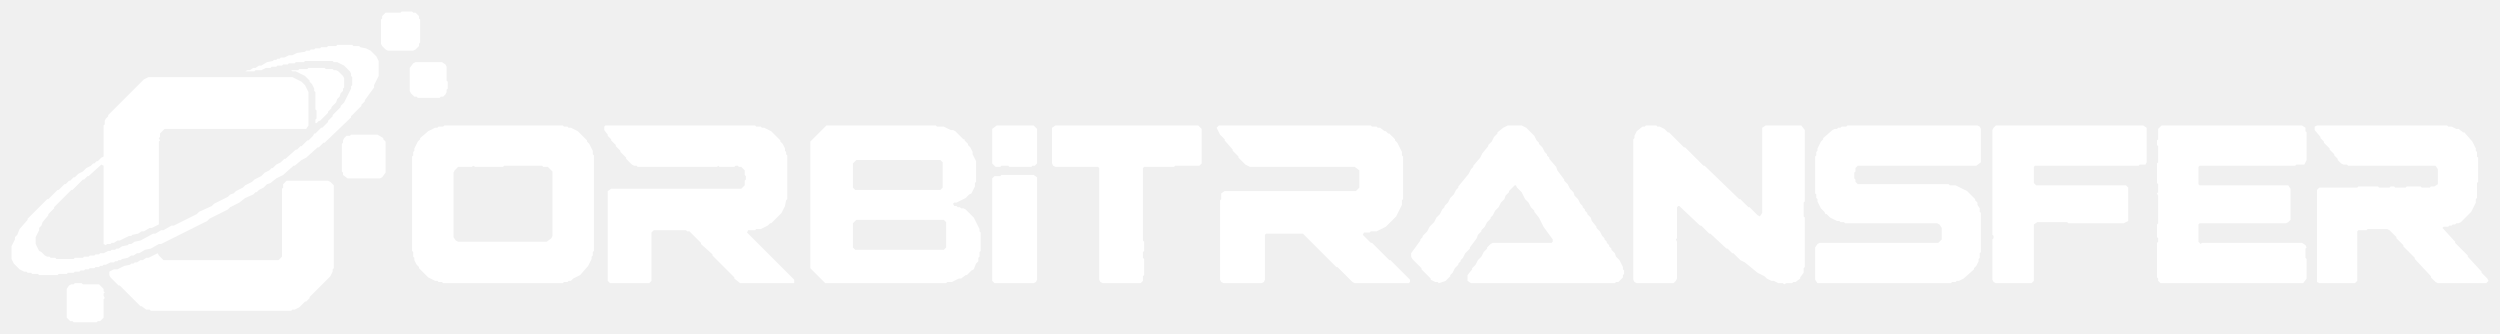
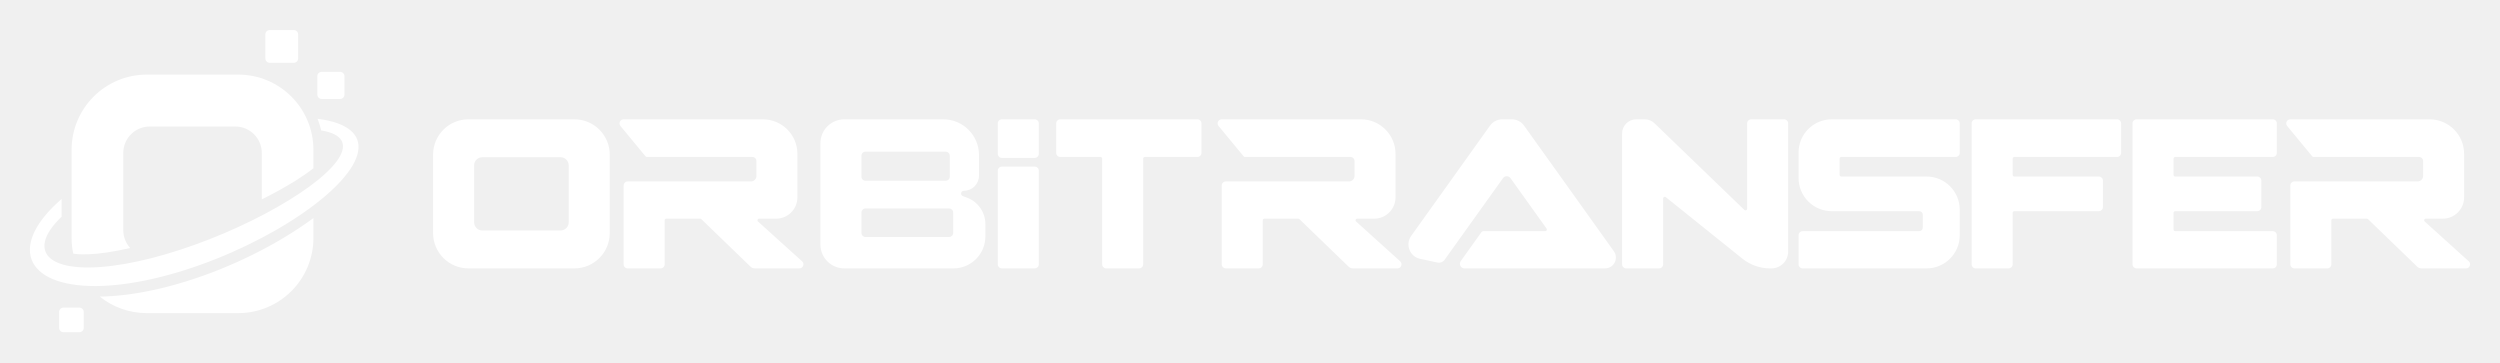
- <svg xmlns="http://www.w3.org/2000/svg" width="2172" height="290" viewBox="17 176 2172 290" role="img" aria-label="ORBITRANSFER">
-   <path fill="#FFFFFF" fill-rule="evenodd" clip-rule="evenodd" d="M 77 424 L 75 427 L 75 452 L 78 455 L 80 455 L 81 456 L 101 456 L 102 455 L 104 455 L 107 452 L 107 436 L 108 435 L 107 433 L 107 431 L 108 430 L 107 429 L 107 427 L 103 423 L 89 423 L 88 422 L 82 422 L 81 423 L 79 423 Z M 307 337 L 304 334 L 302 333 L 266 333 L 263 336 L 263 339 L 262 340 L 262 399 L 259 402 L 159 402 L 155 398 L 154 396 L 146 400 L 144 400 L 141 402 L 139 402 L 136 404 L 134 404 L 133 405 L 131 405 L 130 406 L 125 407 L 119 410 L 116 410 L 112 412 L 112 415 L 113 417 L 120 424 L 121 424 L 139 442 L 140 442 L 144 445 L 147 445 L 148 446 L 270 446 L 271 445 L 273 445 L 277 443 L 282 438 L 283 438 L 286 435 L 286 434 L 304 416 L 306 412 L 306 410 L 307 409 Z M 881 329 L 879 331 L 879 420 L 881 422 L 915 422 L 917 421 L 918 419 L 918 330 L 915 328 L 887 328 L 886 329 Z M 318 294 L 316 296 L 315 298 L 315 300 L 314 301 L 314 325 L 315 326 L 315 328 L 319 331 L 347 331 L 349 330 L 352 326 L 352 299 L 350 297 L 350 296 L 345 293 L 322 293 L 321 294 Z M 2028 286 L 2028 289 L 2033 295 L 2033 296 L 2036 299 L 2036 300 L 2041 305 L 2041 306 L 2045 310 L 2045 311 L 2048 314 L 2048 315 L 2051 318 L 2053 319 L 2056 319 L 2057 320 L 2133 320 L 2135 323 L 2135 336 L 2132 338 L 2129 338 L 2128 339 L 2121 339 L 2120 338 L 2108 338 L 2107 339 L 2098 339 L 2097 338 L 2094 338 L 2093 339 L 2084 339 L 2083 338 L 2066 338 L 2065 339 L 2032 339 L 2030 341 L 2030 421 L 2032 422 L 2063 422 L 2065 420 L 2065 377 L 2066 376 L 2073 376 L 2074 375 L 2091 375 L 2093 376 L 2099 382 L 2099 383 L 2105 389 L 2105 390 L 2115 400 L 2115 401 L 2129 416 L 2129 417 L 2133 421 L 2135 422 L 2177 422 L 2179 420 L 2178 418 L 2173 413 L 2173 412 L 2161 399 L 2161 398 L 2150 387 L 2150 386 L 2139 374 L 2140 373 L 2144 373 L 2145 372 L 2147 372 L 2148 371 L 2150 371 L 2151 370 L 2153 370 L 2155 369 L 2164 360 L 2168 352 L 2168 349 L 2169 348 L 2169 335 L 2170 334 L 2170 313 L 2169 312 L 2169 308 L 2168 307 L 2168 305 L 2165 299 L 2158 291 L 2157 291 L 2153 288 L 2151 288 L 2147 286 L 2144 286 L 2143 285 L 2030 285 Z M 1895 285 L 1892 288 L 1892 297 L 1891 298 L 1891 302 L 1892 303 L 1892 317 L 1891 318 L 1891 335 L 1892 336 L 1892 343 L 1891 344 L 1892 346 L 1892 370 L 1891 371 L 1891 382 L 1892 383 L 1892 386 L 1891 387 L 1891 417 L 1892 418 L 1892 420 L 1894 422 L 2018 422 L 2021 418 L 2021 401 L 2020 400 L 2020 392 L 2021 391 L 2020 389 L 2017 387 L 1930 387 L 1929 388 L 1927 386 L 1927 371 L 1928 370 L 2003 370 L 2005 369 L 2007 367 L 2007 340 L 2005 337 L 1928 337 L 1927 336 L 1927 321 L 1928 320 L 2011 320 L 2012 319 L 2019 319 L 2021 315 L 2021 291 L 2020 290 L 2020 287 L 2017 285 Z M 1749 287 L 1748 289 L 1748 380 L 1749 381 L 1749 383 L 1748 384 L 1748 419 L 1749 421 L 1751 422 L 1782 422 L 1784 420 L 1784 371 L 1787 369 L 1813 369 L 1814 370 L 1862 370 L 1866 368 L 1866 339 L 1864 337 L 1786 337 L 1784 335 L 1784 321 L 1785 320 L 1875 320 L 1876 319 L 1881 319 L 1882 317 L 1882 287 L 1879 285 L 1751 285 Z M 1601 296 L 1601 297 L 1599 299 L 1596 305 L 1596 307 L 1595 308 L 1595 311 L 1594 312 L 1594 344 L 1595 345 L 1595 348 L 1596 349 L 1596 351 L 1599 357 L 1602 360 L 1603 362 L 1604 362 L 1607 365 L 1613 368 L 1615 368 L 1616 369 L 1619 369 L 1620 370 L 1700 370 L 1702 371 L 1704 374 L 1704 384 L 1701 387 L 1598 387 L 1596 388 L 1594 391 L 1594 419 L 1596 422 L 1712 422 L 1713 421 L 1716 421 L 1717 420 L 1719 420 L 1723 418 L 1732 410 L 1732 409 L 1734 407 L 1736 403 L 1736 401 L 1737 400 L 1737 396 L 1738 395 L 1738 361 L 1737 360 L 1737 357 L 1735 354 L 1735 352 L 1733 350 L 1733 349 L 1726 342 L 1716 337 L 1711 337 L 1710 336 L 1631 336 L 1629 334 L 1629 332 L 1628 331 L 1628 326 L 1629 325 L 1629 322 L 1631 320 L 1734 320 L 1738 317 L 1738 288 L 1737 286 L 1735 285 L 1622 285 L 1621 286 L 1617 286 L 1616 287 L 1614 287 L 1613 288 L 1611 288 L 1609 289 Z M 1439 290 L 1437 294 L 1437 296 L 1436 297 L 1436 419 L 1437 421 L 1439 422 L 1471 422 L 1473 420 L 1474 418 L 1474 386 L 1473 384 L 1474 383 L 1474 356 L 1475 355 L 1476 355 L 1494 372 L 1495 372 L 1502 379 L 1503 379 L 1517 392 L 1518 392 L 1522 396 L 1523 396 L 1529 402 L 1533 404 L 1544 413 L 1550 416 L 1552 418 L 1556 420 L 1558 420 L 1562 422 L 1566 422 L 1567 423 L 1569 422 L 1574 422 L 1575 421 L 1577 421 L 1581 418 L 1581 417 L 1584 413 L 1584 409 L 1585 408 L 1585 365 L 1584 364 L 1584 352 L 1585 351 L 1585 289 L 1582 285 L 1551 285 L 1548 287 L 1548 361 L 1546 364 L 1544 363 L 1537 356 L 1536 356 L 1529 349 L 1528 349 L 1498 320 L 1497 320 L 1481 304 L 1480 304 L 1467 291 L 1466 291 L 1463 288 L 1459 286 L 1457 286 L 1456 285 L 1447 285 L 1446 286 L 1444 286 Z M 1243 396 L 1243 399 L 1244 401 L 1252 409 L 1252 410 L 1260 418 L 1260 419 L 1264 421 L 1266 421 L 1267 422 L 1273 420 L 1277 416 L 1277 415 L 1279 413 L 1281 409 L 1284 406 L 1284 405 L 1286 403 L 1286 402 L 1288 400 L 1290 396 L 1294 392 L 1294 391 L 1300 383 L 1301 380 L 1304 377 L 1304 376 L 1307 373 L 1309 369 L 1312 366 L 1312 365 L 1314 363 L 1316 359 L 1319 356 L 1321 352 L 1324 349 L 1325 346 L 1328 343 L 1328 342 L 1333 337 L 1334 337 L 1335 339 L 1339 343 L 1342 349 L 1345 352 L 1347 356 L 1350 359 L 1350 360 L 1354 365 L 1358 373 L 1366 384 L 1366 386 L 1365 387 L 1314 387 L 1312 388 L 1309 391 L 1309 392 L 1306 395 L 1304 399 L 1301 402 L 1299 406 L 1296 409 L 1296 410 L 1292 415 L 1292 420 L 1295 422 L 1420 422 L 1421 421 L 1423 421 L 1427 417 L 1427 415 L 1428 414 L 1428 411 L 1427 410 L 1427 408 L 1424 402 L 1421 399 L 1420 396 L 1417 393 L 1417 392 L 1415 390 L 1415 389 L 1413 387 L 1413 386 L 1411 384 L 1411 383 L 1409 381 L 1407 377 L 1404 374 L 1404 373 L 1400 368 L 1399 365 L 1396 362 L 1396 361 L 1394 359 L 1394 358 L 1392 356 L 1392 355 L 1390 353 L 1388 349 L 1385 346 L 1384 343 L 1381 340 L 1379 336 L 1376 333 L 1376 332 L 1370 324 L 1369 321 L 1363 314 L 1363 313 L 1361 311 L 1361 310 L 1359 308 L 1357 304 L 1354 301 L 1354 300 L 1352 298 L 1350 294 L 1343 287 L 1339 285 L 1327 285 L 1323 287 L 1318 291 L 1318 292 L 1315 295 L 1313 299 L 1310 302 L 1310 303 L 1305 309 L 1303 313 L 1297 320 L 1297 321 L 1295 323 L 1293 327 L 1284 338 L 1284 339 L 1282 341 L 1280 345 L 1277 348 L 1275 352 L 1272 355 L 1272 356 L 1270 358 L 1268 362 L 1265 365 L 1263 369 L 1259 373 L 1257 377 L 1253 381 L 1253 382 L 1251 384 L 1251 385 Z M 1074 287 L 1077 293 L 1081 297 L 1081 298 L 1088 306 L 1088 307 L 1093 312 L 1093 313 L 1099 319 L 1103 321 L 1194 321 L 1198 324 L 1198 339 L 1195 342 L 1081 342 L 1078 344 L 1078 349 L 1077 350 L 1077 419 L 1078 421 L 1080 422 L 1113 422 L 1115 421 L 1116 419 L 1116 380 L 1117 379 L 1149 379 L 1178 408 L 1179 408 L 1192 421 L 1194 422 L 1241 422 L 1242 421 L 1242 419 L 1225 402 L 1224 402 L 1209 387 L 1208 387 L 1201 380 L 1202 378 L 1207 378 L 1208 377 L 1213 377 L 1221 373 L 1230 364 L 1235 354 L 1235 350 L 1236 349 L 1236 312 L 1235 311 L 1235 308 L 1231 300 L 1229 298 L 1229 297 L 1224 292 L 1223 292 L 1221 290 L 1220 290 L 1216 287 L 1214 287 L 1213 286 L 1209 286 L 1208 285 L 1076 285 Z M 931 287 L 931 318 L 932 320 L 934 321 L 971 321 L 972 322 L 972 419 L 973 421 L 975 422 L 1008 422 L 1010 420 L 1010 416 L 1011 415 L 1011 401 L 1010 400 L 1010 395 L 1011 394 L 1011 386 L 1010 385 L 1010 322 L 1011 321 L 1037 321 L 1038 320 L 1059 320 L 1061 318 L 1061 288 L 1058 285 L 934 285 Z M 879 288 L 879 318 L 882 321 L 886 321 L 887 320 L 893 320 L 894 321 L 913 321 L 914 320 L 916 320 L 918 318 L 918 288 L 915 285 L 883 285 Z M 721 299 L 721 409 L 734 422 L 839 422 L 840 421 L 844 421 L 850 418 L 852 418 L 856 415 L 857 415 L 861 411 L 863 410 L 865 405 L 867 403 L 867 400 L 868 399 L 868 395 L 869 394 L 869 378 L 868 377 L 868 375 L 863 365 L 856 358 L 854 357 L 852 357 L 851 356 L 849 356 L 848 355 L 846 355 L 845 353 L 846 352 L 848 352 L 856 348 L 859 345 L 861 344 L 864 338 L 864 335 L 865 334 L 865 316 L 862 310 L 862 308 L 860 304 L 858 302 L 858 301 L 855 298 L 855 297 L 854 297 L 847 290 L 845 289 L 843 289 L 837 286 L 831 286 L 830 285 L 735 285 Z M 758 370 L 761 367 L 837 367 L 839 369 L 839 391 L 837 393 L 760 393 L 758 391 Z M 758 318 L 761 315 L 834 315 L 836 317 L 836 339 L 834 341 L 760 341 L 758 339 Z M 542 286 L 542 289 L 545 293 L 545 294 L 548 297 L 548 298 L 552 302 L 552 303 L 556 307 L 556 308 L 561 313 L 561 314 L 566 319 L 568 320 L 570 320 L 571 321 L 640 321 L 641 320 L 642 321 L 655 321 L 656 320 L 658 320 L 659 321 L 661 321 L 664 324 L 664 328 L 665 329 L 665 332 L 664 333 L 664 337 L 661 340 L 548 340 L 545 342 L 545 420 L 547 422 L 581 422 L 583 420 L 583 378 L 585 376 L 613 376 L 614 377 L 616 377 L 626 387 L 626 388 L 636 397 L 636 398 L 655 417 L 655 418 L 660 422 L 707 422 L 707 419 L 666 378 L 667 376 L 673 376 L 674 375 L 678 375 L 684 372 L 686 370 L 687 370 L 696 361 L 699 355 L 700 350 L 701 349 L 701 311 L 700 310 L 700 308 L 699 307 L 699 305 L 697 301 L 695 299 L 695 298 L 687 290 L 681 287 L 679 287 L 678 286 L 674 286 L 673 285 L 543 285 Z M 382 296 L 382 297 L 380 299 L 377 305 L 377 307 L 376 308 L 376 311 L 375 312 L 375 394 L 376 395 L 376 399 L 377 400 L 377 402 L 379 406 L 381 408 L 381 409 L 389 417 L 395 420 L 397 420 L 398 421 L 401 421 L 402 422 L 506 422 L 507 421 L 510 421 L 511 420 L 513 420 L 515 418 L 521 415 L 528 407 L 531 401 L 531 399 L 532 398 L 532 395 L 533 394 L 533 311 L 532 310 L 532 307 L 529 301 L 527 299 L 527 298 L 519 290 L 513 287 L 511 287 L 510 286 L 507 286 L 506 285 L 403 285 L 402 286 L 398 286 L 397 287 L 395 287 L 389 290 Z M 412 324 L 415 321 L 427 321 L 428 320 L 430 321 L 454 321 L 455 320 L 488 320 L 489 321 L 493 321 L 497 325 L 497 381 L 496 383 L 492 386 L 415 386 L 413 385 L 411 382 L 411 326 Z M 270 237 L 271 238 L 274 238 L 282 242 L 286 246 L 286 247 L 288 249 L 290 253 L 290 255 L 291 256 L 291 271 L 292 272 L 292 279 L 291 280 L 291 283 L 292 283 L 294 281 L 295 281 L 302 274 L 302 273 L 305 270 L 305 269 L 309 265 L 310 262 L 312 260 L 313 257 L 315 255 L 315 253 L 316 252 L 316 244 L 315 242 L 311 238 L 309 237 L 307 237 L 306 236 L 300 236 L 299 235 L 285 235 L 284 236 L 277 236 L 276 237 Z M 376 231 L 373 235 L 373 255 L 374 257 L 377 260 L 379 260 L 380 261 L 399 261 L 400 260 L 402 260 L 404 258 L 405 256 L 405 254 L 406 253 L 406 247 L 405 246 L 405 234 L 404 232 L 401 230 L 378 230 Z M 344 225 L 339 220 L 335 218 L 330 217 L 329 216 L 324 216 L 323 215 L 310 215 L 309 216 L 302 216 L 301 217 L 296 217 L 295 218 L 291 218 L 290 219 L 287 219 L 286 220 L 283 220 L 282 221 L 275 222 L 271 224 L 268 224 L 264 226 L 261 226 L 260 227 L 258 227 L 257 228 L 255 228 L 254 229 L 249 230 L 244 233 L 242 233 L 239 235 L 237 235 L 234 237 L 232 237 L 230 238 L 238 238 L 239 237 L 244 237 L 248 235 L 252 235 L 253 234 L 257 234 L 258 233 L 262 233 L 263 232 L 267 232 L 268 231 L 273 231 L 274 230 L 281 230 L 282 229 L 306 229 L 307 230 L 310 230 L 316 233 L 321 238 L 322 240 L 322 242 L 323 243 L 323 250 L 322 251 L 322 253 L 316 265 L 313 268 L 313 269 L 306 276 L 306 277 L 302 281 L 302 282 L 297 287 L 296 287 L 291 292 L 290 292 L 289 294 L 285 298 L 284 298 L 279 303 L 278 303 L 275 306 L 274 306 L 265 314 L 264 314 L 261 317 L 257 319 L 254 322 L 253 322 L 251 324 L 247 326 L 244 329 L 238 332 L 236 334 L 230 337 L 228 339 L 222 342 L 220 344 L 217 345 L 215 347 L 203 353 L 201 355 L 190 360 L 188 362 L 168 372 L 166 372 L 159 376 L 157 376 L 152 379 L 150 379 L 139 385 L 134 386 L 131 388 L 129 388 L 128 389 L 123 390 L 120 392 L 118 392 L 117 393 L 114 393 L 113 394 L 111 394 L 107 396 L 104 396 L 103 397 L 100 397 L 99 398 L 95 398 L 94 399 L 90 399 L 89 400 L 82 400 L 81 401 L 66 401 L 65 400 L 61 400 L 60 399 L 58 399 L 56 398 L 53 395 L 51 394 L 48 388 L 48 382 L 51 376 L 51 374 L 53 372 L 54 369 L 59 363 L 59 362 L 64 357 L 64 356 L 79 341 L 80 341 L 89 332 L 90 332 L 93 329 L 94 329 L 105 319 L 107 320 L 107 388 L 109 389 L 110 388 L 113 388 L 114 387 L 116 387 L 119 385 L 121 385 L 129 381 L 131 381 L 132 380 L 137 379 L 140 377 L 142 377 L 147 374 L 149 374 L 155 371 L 155 299 L 156 298 L 155 296 L 156 295 L 156 292 L 160 288 L 283 288 L 285 285 L 285 256 L 282 250 L 279 247 L 271 243 L 146 243 L 142 245 L 111 276 L 111 277 L 109 279 L 108 281 L 108 284 L 107 285 L 107 312 L 105 313 L 102 316 L 101 316 L 99 318 L 98 318 L 96 320 L 92 322 L 89 325 L 85 327 L 82 330 L 81 330 L 78 333 L 77 333 L 74 336 L 73 336 L 68 341 L 67 341 L 59 349 L 58 349 L 41 366 L 41 367 L 34 375 L 32 380 L 30 382 L 30 384 L 27 390 L 27 401 L 29 405 L 34 410 L 38 412 L 40 412 L 41 413 L 44 413 L 45 414 L 50 414 L 51 415 L 67 415 L 68 414 L 75 414 L 76 413 L 81 413 L 82 412 L 86 412 L 87 411 L 90 411 L 91 410 L 94 410 L 95 409 L 99 409 L 100 408 L 103 408 L 104 407 L 106 407 L 107 406 L 109 406 L 113 404 L 116 404 L 117 403 L 119 403 L 120 402 L 122 402 L 123 401 L 128 400 L 131 398 L 133 398 L 136 396 L 138 396 L 143 393 L 148 392 L 155 388 L 157 388 L 197 368 L 199 366 L 215 358 L 217 356 L 225 352 L 230 348 L 237 345 L 239 343 L 240 343 L 242 341 L 246 339 L 249 336 L 252 335 L 257 331 L 263 328 L 272 320 L 273 320 L 279 315 L 283 313 L 293 304 L 294 304 L 298 300 L 299 300 L 322 278 L 322 277 L 331 268 L 331 267 L 334 264 L 334 263 L 342 252 L 342 250 L 346 242 L 346 229 Z M 378 187 L 376 187 L 375 186 L 366 186 L 365 187 L 352 187 L 349 190 L 349 192 L 348 193 L 348 214 L 349 216 L 352 219 L 354 220 L 376 220 L 378 219 L 381 216 L 381 214 L 382 213 L 382 193 L 381 192 L 381 190 Z" />
+ <svg xmlns="http://www.w3.org/2000/svg" viewBox="0 0 1677 243" width="1677" height="243" role="img" aria-labelledby="t">
+   <path fill="#FFFFFF" d="M175.61 133.77V102.63C175.61 92.82 167.66 84.87 157.85 84.87H100.44C90.64 84.87 82.69 92.82 82.69 102.63V154.39C82.69 159 84.45 163.2 87.33 166.36C81.73 167.65 76.44 168.66 71.59 169.38C62.63 170.69 55.18 170.98 49.79 170.23C49.57 170.2 49.35 170.17 49.13 170.13C48.41 166.74 48.03 163.22 48.03 159.61V100.47C48.03 72.62 70.61 50.04 98.46 50.04H159.82C187.67 50.04 210.24 72.62 210.24 100.47V112.87C206.96 115.48 202.92 118.29 198.21 121.23C191.77 125.25 184.1 129.51 175.61 133.77ZM67.4 179.11C77.58 178.36 89.36 176.3 101.86 173.1C114.35 169.9 127.56 165.57 140.49 160.5C153.42 155.43 166.08 149.62 177.52 143.56C188.97 137.51 199.2 131.22 207.45 125.2C215.7 119.17 221.96 113.41 225.75 108.33C229.55 103.25 230.87 98.85 229.6 95.4C228.34 91.95 224.48 89.45 218.29 88.04C217.39 87.83 216.45 87.65 215.45 87.49C214.83 84.81 214.02 82.21 213.03 79.69C218.03 80.32 222.44 81.29 226.16 82.61C233.3 85.13 237.91 88.9 239.68 93.71C241.45 98.52 240.38 104.38 236.57 110.93C232.76 117.47 226.23 124.7 217.47 132.1C208.71 139.5 197.73 147.06 185.35 154.19C172.97 161.31 159.2 167.99 145.04 173.64C130.88 179.29 116.35 183.9 102.51 187.04C88.66 190.18 75.52 191.85 64.05 191.89C52.59 191.92 42.81 190.33 35.47 187.25C28.12 184.18 23.22 179.63 21.17 174.04C19.11 168.44 19.9 161.8 23.5 154.7C26.97 147.86 33.06 140.6 41.34 133.46V145.33C38.17 148.37 35.61 151.34 33.72 154.17C30.07 159.65 28.95 164.61 30.43 168.62C31.9 172.63 35.97 175.68 42.29 177.49C48.62 179.3 57.21 179.86 67.4 179.11ZM66.93 198.97C77.79 198.8 89.78 197.35 102.27 194.69C117.08 191.53 132.57 186.7 147.62 180.65C162.67 174.59 177.26 167.33 190.34 159.49C197.48 155.21 204.16 150.77 210.24 146.27V159.61C210.24 187.46 187.67 210.04 159.82 210.04H98.46C86.53 210.04 75.56 205.9 66.93 198.97ZM199.98 23.07V39.2C199.98 40.82 198.67 42.13 197.06 42.13H180.93C179.31 42.13 178 40.82 178 39.2V23.07C178 21.46 179.31 20.15 180.93 20.15H197.06C198.67 20.15 199.98 21.46 199.98 23.07ZM228.13 48.19C229.75 48.19 231.06 49.5 231.06 51.12V63.46C231.06 65.08 229.75 66.39 228.13 66.39H215.79C214.17 66.39 212.86 65.08 212.86 63.46V51.12C212.86 49.5 214.17 48.19 215.79 48.19H228.13ZM42.58 206.34H53.24C54.86 206.34 56.17 207.65 56.17 209.26V219.93C56.17 221.54 54.86 222.85 53.24 222.85H42.58C40.96 222.85 39.65 221.54 39.65 219.93V209.26C39.65 207.65 40.96 206.34 42.58 206.34Z" />
+   <path fill="#FFFFFF" d="M290.51 103.74C290.51 90.65 301.12 80.04 314.21 80.04H385.31C398.4 80.04 409.02 90.65 409.02 103.74V156.34C409.02 169.43 398.4 180.04 385.31 180.04H314.21C301.12 180.04 290.51 169.43 290.51 156.34ZM550.33 96.08C550.33 87.22 557.51 80.04 566.37 80.04H632.73C645.98 80.04 656.71 90.77 656.71 104.01V117.82C656.71 123.44 652.16 127.99 646.54 127.99C644.5 127.99 643.98 130.83 645.9 131.55L648.69 132.59C656.09 135.36 660.99 142.43 660.99 150.33V158.62C660.99 170.45 651.4 180.04 639.57 180.04H566.37C557.51 180.04 550.33 172.86 550.33 164ZM1206.48 102.28C1206.48 90 1216.44 80.04 1228.72 80.04H1311.86C1313.37 80.04 1314.59 81.26 1314.59 82.77V102.56C1314.59 104.07 1313.37 105.29 1311.86 105.29H1235.1C1234.5 105.29 1234.01 105.78 1234.01 106.38V117.32C1234.01 117.93 1234.5 118.42 1235.1 118.42H1292.35C1304.64 118.42 1314.59 128.38 1314.59 140.66V157.8C1314.59 170.08 1304.64 180.04 1292.35 180.04H1209.22C1207.71 180.04 1206.48 178.82 1206.48 177.3V157.8C1206.48 156.29 1207.71 155.06 1209.22 155.06H1287.43C1288.74 155.06 1289.8 154 1289.8 152.69V144.03C1289.8 142.72 1288.74 141.66 1287.43 141.66H1228.72C1216.44 141.66 1206.48 131.7 1206.48 119.42ZM1534.23 84.52C1532.75 82.73 1534.02 80.04 1536.33 80.04H1629.74C1642.54 80.04 1652.92 90.41 1652.92 103.21V132.4C1652.92 140.28 1646.53 146.68 1638.64 146.68H1627.21C1626.21 146.68 1625.73 147.91 1626.48 148.58L1656.04 175.27C1657.9 176.95 1656.72 180.04 1654.21 180.04H1624.33C1623.26 180.04 1622.24 179.63 1621.48 178.89L1588.44 146.98C1588.24 146.79 1587.96 146.68 1587.68 146.68H1564.97C1564.36 146.68 1563.87 147.17 1563.87 147.77V177.3C1563.87 178.82 1562.65 180.04 1561.14 180.04H1539.08C1537.57 180.04 1536.34 178.82 1536.34 177.3V124.43C1536.34 122.92 1537.57 121.7 1539.08 121.7H1621.78C1623.79 121.7 1625.42 120.07 1625.42 118.05V108.02C1625.42 106.51 1624.2 105.29 1622.69 105.29H1551.9C1551.57 105.29 1551.27 105.14 1551.06 104.89ZM416.21 84.52C414.74 82.73 416.01 80.04 418.32 80.04H511.73C524.53 80.04 534.9 90.41 534.9 103.21V132.4C534.9 140.28 528.51 146.68 520.63 146.68H509.2C508.2 146.68 507.72 147.91 508.46 148.58L538.03 175.27C539.89 176.95 538.7 180.04 536.2 180.04H506.32C505.25 180.04 504.23 179.63 503.47 178.89L470.43 146.98C470.22 146.79 469.95 146.68 469.67 146.68H446.96C446.35 146.68 445.86 147.17 445.86 147.77V177.3C445.86 178.82 444.64 180.04 443.13 180.04H421.07C419.56 180.04 418.33 178.82 418.33 177.3V124.43C418.33 122.92 419.56 121.7 421.07 121.7H503.76C505.78 121.7 507.41 120.07 507.41 118.05V108.02C507.41 106.51 506.19 105.29 504.68 105.29H433.89C433.56 105.29 433.25 105.14 433.04 104.89ZM817.42 84.52C815.94 82.73 817.21 80.04 819.52 80.04H912.94C925.73 80.04 936.11 90.41 936.11 103.21V132.4C936.11 140.28 929.72 146.68 921.83 146.68H910.4C909.4 146.68 908.92 147.91 909.67 148.58L939.23 175.27C941.09 176.95 939.91 180.04 937.4 180.04H907.52C906.46 180.04 905.43 179.63 904.67 178.89L871.63 146.98C871.43 146.79 871.15 146.68 870.87 146.68H848.16C847.55 146.68 847.06 147.17 847.06 147.77V177.3C847.06 178.82 845.84 180.04 844.33 180.04H822.27C820.76 180.04 819.53 178.82 819.53 177.3V124.43C819.53 122.92 820.76 121.7 822.27 121.7H904.97C906.98 121.7 908.61 120.07 908.61 118.05V108.02C908.61 106.51 907.39 105.29 905.88 105.29H835.09C834.76 105.29 834.46 105.14 834.25 104.89ZM1430.49 82.77C1430.49 81.26 1431.72 80.04 1433.23 80.04H1524.57C1526.08 80.04 1527.3 81.26 1527.3 82.77V102.56C1527.3 104.07 1526.08 105.29 1524.57 105.29H1459.12C1458.51 105.29 1458.02 105.78 1458.02 106.38V117.32C1458.02 117.93 1458.51 118.42 1459.12 118.42H1514.17C1515.69 118.42 1516.91 119.64 1516.91 121.15V138.93C1516.91 140.44 1515.69 141.66 1514.17 141.66H1459.12C1458.51 141.66 1458.02 142.15 1458.02 142.76V153.97C1458.02 154.57 1458.51 155.06 1459.12 155.06H1524.57C1526.08 155.06 1527.3 156.29 1527.3 157.8V177.3C1527.3 178.82 1526.08 180.04 1524.57 180.04H1433.23C1431.72 180.04 1430.49 178.82 1430.49 177.3ZM1088.1 89.53C1088.1 84.29 1092.35 80.04 1097.59 80.04H1103.33C1105.74 80.04 1108.05 80.97 1109.78 82.64L1170.12 140.81C1170.81 141.48 1171.97 140.98 1171.97 140.02V82.77C1171.97 81.26 1173.19 80.04 1174.7 80.04H1196.76C1198.27 80.04 1199.5 81.26 1199.5 82.77V168.76C1199.5 174.99 1194.45 180.04 1188.22 180.04H1187.39C1180.63 180.04 1174.07 177.73 1168.79 173.49L1117.41 132.24C1116.7 131.67 1115.63 132.18 1115.63 133.1V177.3C1115.63 178.82 1114.41 180.04 1112.9 180.04H1090.84C1089.33 180.04 1088.1 178.82 1088.1 177.3ZM999.54 84.23C1001.43 81.6 1004.46 80.04 1007.7 80.04H1014.16C1017.4 80.04 1020.43 81.6 1022.32 84.23L1082.57 168.51C1086.02 173.33 1082.57 180.04 1076.64 180.04H982.41C979.88 180.04 978.42 177.19 979.88 175.14L993.8 155.67C994.08 155.29 994.52 155.06 994.99 155.06H1036.55C1037.44 155.06 1037.96 154.06 1037.44 153.33L1013.25 119.5C1012.01 117.77 1009.44 117.77 1008.21 119.5L969.07 174.24C967.97 175.78 966.06 176.52 964.21 176.12L952.58 173.61C945.64 172.12 942.51 164.01 946.63 158.24ZM1322.58 82.77C1322.58 81.26 1323.8 80.04 1325.31 80.04H1420.12C1421.63 80.04 1422.85 81.26 1422.85 82.77V102.56C1422.85 104.07 1421.63 105.29 1420.12 105.29H1351.2C1350.6 105.29 1350.11 105.78 1350.11 106.38V117.32C1350.11 117.93 1350.6 118.42 1351.2 118.42H1407.9C1409.41 118.42 1410.64 119.64 1410.64 121.15V138.93C1410.64 140.44 1409.41 141.66 1407.9 141.66H1351.2C1350.6 141.66 1350.11 142.15 1350.11 142.76V177.3C1350.11 178.82 1348.88 180.04 1347.37 180.04H1325.31C1323.8 180.04 1322.58 178.82 1322.58 177.3ZM708.5 82.77C708.5 81.26 709.73 80.04 711.24 80.04H803.22C804.73 80.04 805.95 81.26 805.95 82.77V102.56C805.95 104.07 804.73 105.29 803.22 105.29H767.94C767.34 105.29 766.85 105.78 766.85 106.38V177.3C766.85 178.82 765.62 180.04 764.11 180.04H742.05C740.54 180.04 739.32 178.82 739.32 177.3V106.38C739.32 105.78 738.83 105.29 738.22 105.29H711.24C709.73 105.29 708.5 104.07 708.5 102.56ZM323.51 105.47C320.49 105.47 318.04 107.92 318.04 110.94V149.14C318.04 152.16 320.49 154.61 323.51 154.61H376.02C379.04 154.61 381.49 152.16 381.49 149.14V110.94C381.49 107.92 379.04 105.47 376.02 105.47ZM669.31 114.5C669.31 112.99 670.53 111.76 672.04 111.76H694.1C695.61 111.76 696.84 112.99 696.84 114.5V177.3C696.84 178.82 695.61 180.04 694.1 180.04H672.04C670.53 180.04 669.31 178.82 669.31 177.3ZM580.59 139.84C579.08 139.84 577.86 141.06 577.86 142.57V156.25C577.86 157.76 579.08 158.98 580.59 158.98H636.65C638.16 158.98 639.39 157.76 639.39 156.25V142.57C639.39 141.06 638.16 139.84 636.65 139.84ZM580.59 101.74C579.08 101.74 577.86 102.96 577.86 104.47V118.51C577.86 120.02 579.08 121.24 580.59 121.24H634.38C635.89 121.24 637.11 120.02 637.11 118.51V104.47C637.11 102.96 635.89 101.74 634.38 101.74ZM669.31 82.77C669.31 81.26 670.53 80.04 672.04 80.04H694.1C695.61 80.04 696.84 81.26 696.84 82.77V103.19C696.84 104.7 695.61 105.93 694.1 105.93H672.04C670.53 105.93 669.31 104.7 669.31 103.19Z" />
</svg>
